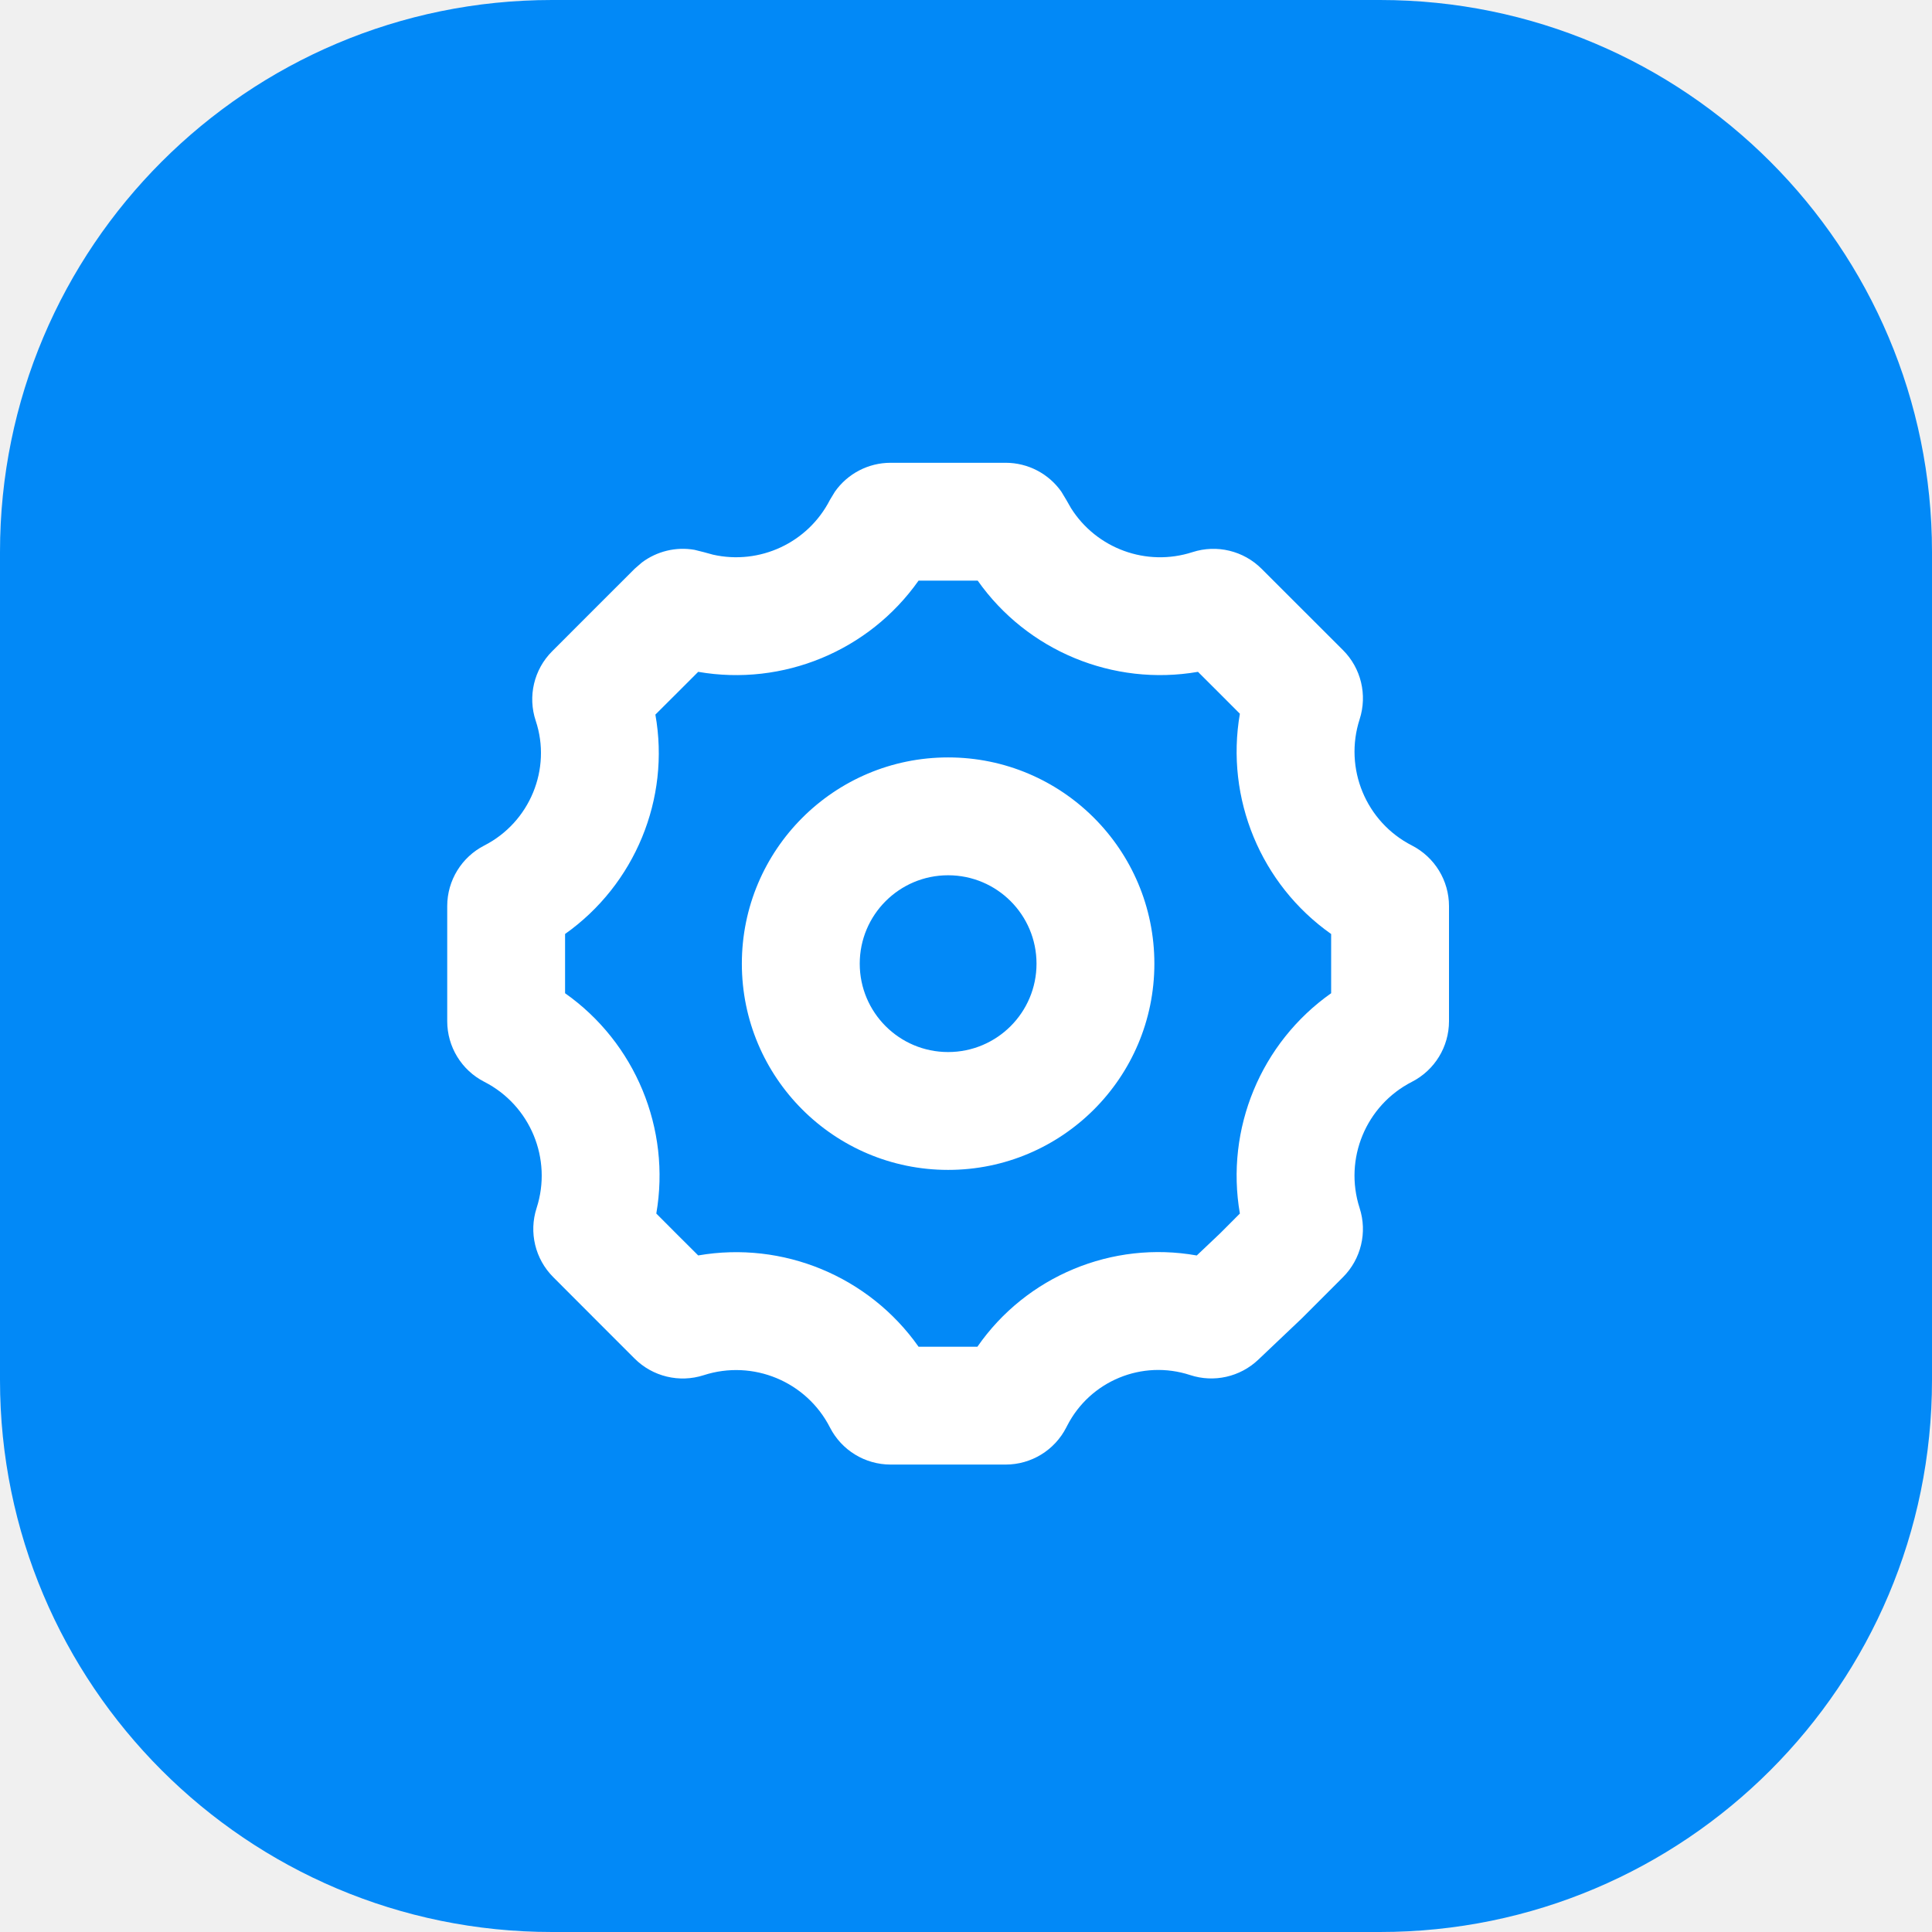
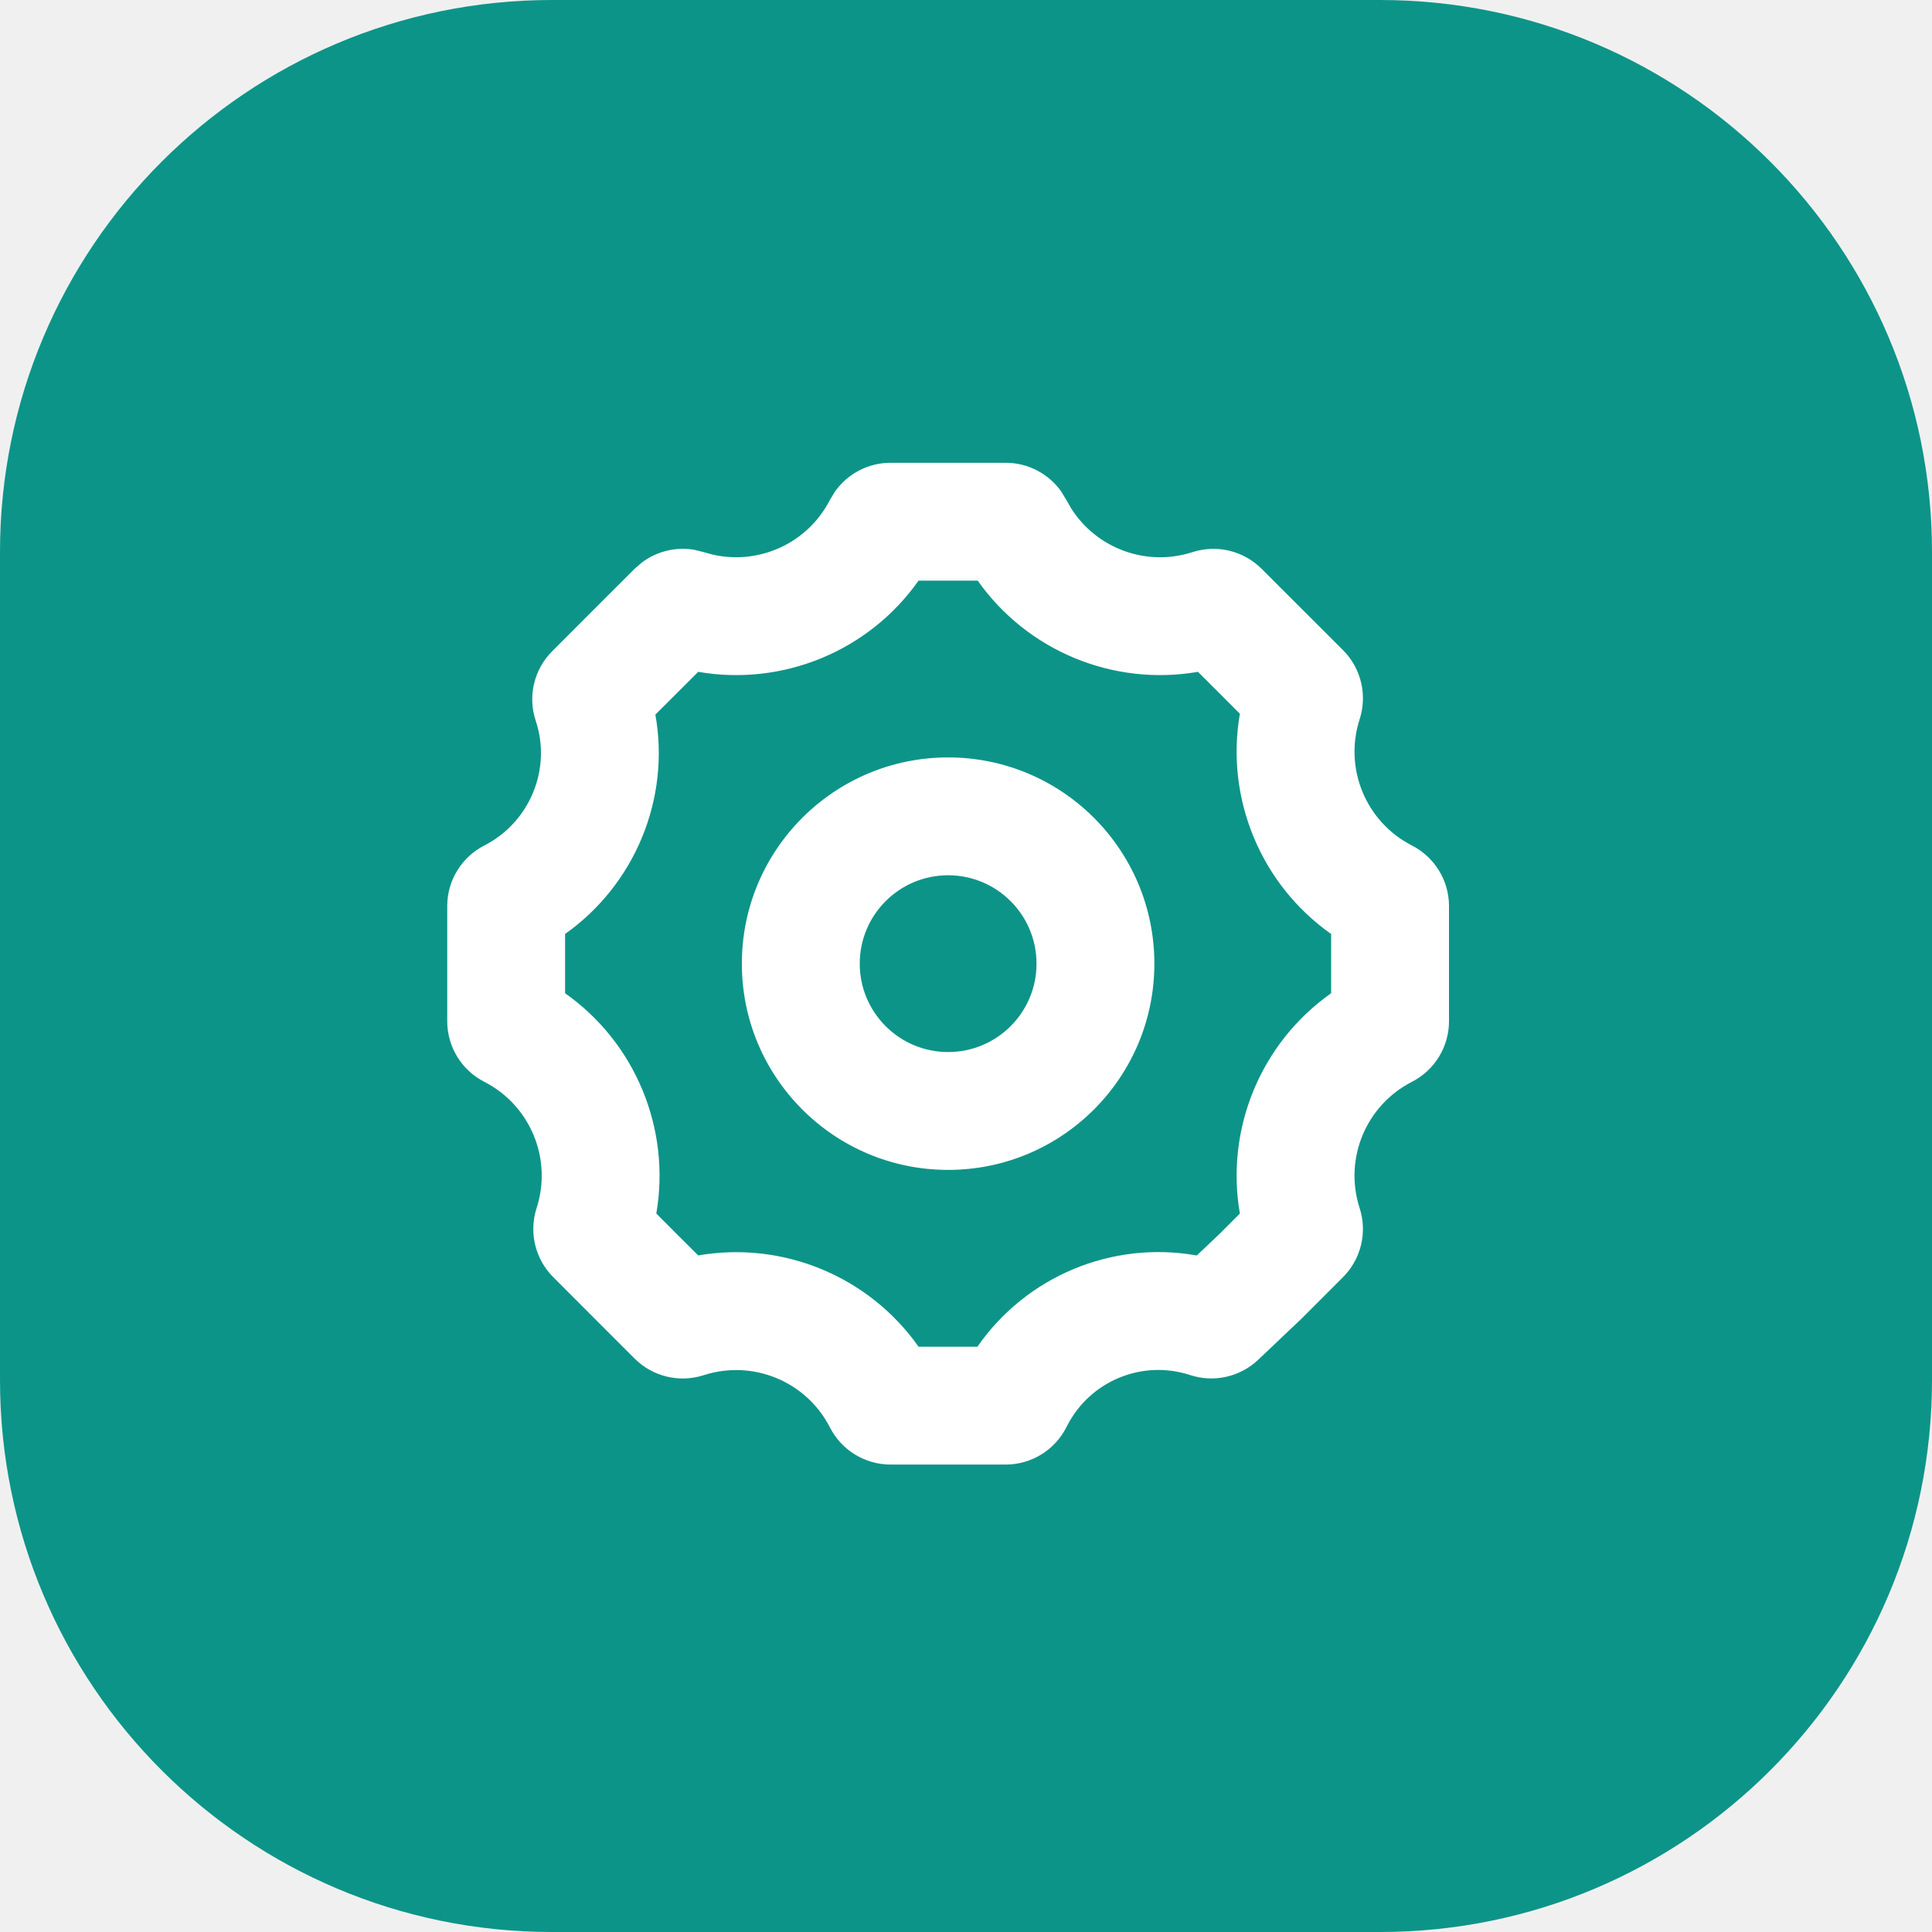
<svg xmlns="http://www.w3.org/2000/svg" width="54" height="54" viewBox="0 0 54 54" fill="none">
-   <path d="M38.571 0H15.429C6.908 0 0 6.908 0 15.429V38.571C0 47.092 6.908 54 15.429 54H38.571C47.092 54 54 47.092 54 38.571V15.429C54 6.908 47.092 0 38.571 0Z" fill="#0289F7" />
+   <path d="M38.571 0H15.429C6.908 0 0 6.908 0 15.429V38.571C0 47.092 6.908 54 15.429 54H38.571C47.092 54 54 47.092 54 38.571V15.429C54 6.908 47.092 0 38.571 0Z" fill="#0D9488" />
  <path d="M28.109 12.935C28.734 12.935 29.313 13.241 29.666 13.744L29.802 13.97L29.936 14.204C30.647 15.331 32.042 15.85 33.331 15.432C34.011 15.213 34.756 15.393 35.261 15.897L36.4 17.035L37.538 18.172C38.043 18.677 38.222 19.424 38.002 20.104C37.558 21.479 38.177 22.974 39.464 23.632C40.1 23.958 40.5 24.612 40.5 25.326V28.543C40.5 29.257 40.1 29.912 39.464 30.237C38.177 30.895 37.557 32.39 38.002 33.766C38.222 34.445 38.042 35.191 37.538 35.696L36.4 36.835C36.39 36.845 36.38 36.854 36.37 36.864L35.167 38.006C34.66 38.486 33.93 38.651 33.267 38.434C31.928 37.994 30.47 38.595 29.828 39.849L29.802 39.899C29.477 40.535 28.823 40.935 28.109 40.935H24.892C24.178 40.935 23.523 40.535 23.198 39.899C22.54 38.611 21.045 37.992 19.669 38.437C18.989 38.657 18.242 38.477 17.737 37.972L16.6 36.835L15.463 35.696C14.958 35.191 14.778 34.445 14.998 33.766C15.443 32.39 14.823 30.895 13.536 30.237C12.9 29.912 12.5 29.257 12.5 28.543V25.325C12.5 24.605 12.906 23.955 13.536 23.632C14.812 22.98 15.422 21.489 14.974 20.147C14.746 19.465 14.924 18.712 15.432 18.204L16.6 17.035L17.739 15.897L17.938 15.724C18.359 15.407 18.893 15.277 19.412 15.368L19.669 15.432L19.928 15.503C21.228 15.797 22.581 15.177 23.198 13.97L23.335 13.744C23.688 13.241 24.267 12.935 24.892 12.935H28.109ZM25.674 16.229C24.288 18.194 21.884 19.189 19.515 18.778L18.929 19.364L18.318 19.973C18.739 22.33 17.743 24.726 15.794 26.105V27.761C17.759 29.146 18.753 31.55 18.344 33.919L18.929 34.506L19.515 35.09C21.884 34.679 24.288 35.675 25.674 37.641H27.319C28.687 35.668 31.09 34.67 33.45 35.091L34.1 34.475L34.655 33.919C34.245 31.55 35.241 29.146 37.206 27.761V26.106C35.241 24.721 34.245 22.318 34.655 19.949L34.071 19.364L33.484 18.778C31.116 19.188 28.712 18.194 27.327 16.229H25.674ZM26.5 21.17C29.684 21.17 32.265 23.751 32.265 26.935C32.265 30.118 29.684 32.699 26.5 32.699C23.317 32.699 20.735 30.118 20.735 26.935C20.735 23.751 23.317 21.17 26.5 21.17ZM26.5 24.464C25.136 24.464 24.03 25.57 24.03 26.935C24.03 28.299 25.136 29.405 26.5 29.405C27.865 29.405 28.971 28.299 28.971 26.935C28.971 25.57 27.865 24.464 26.5 24.464Z" fill="white" />
</svg>
